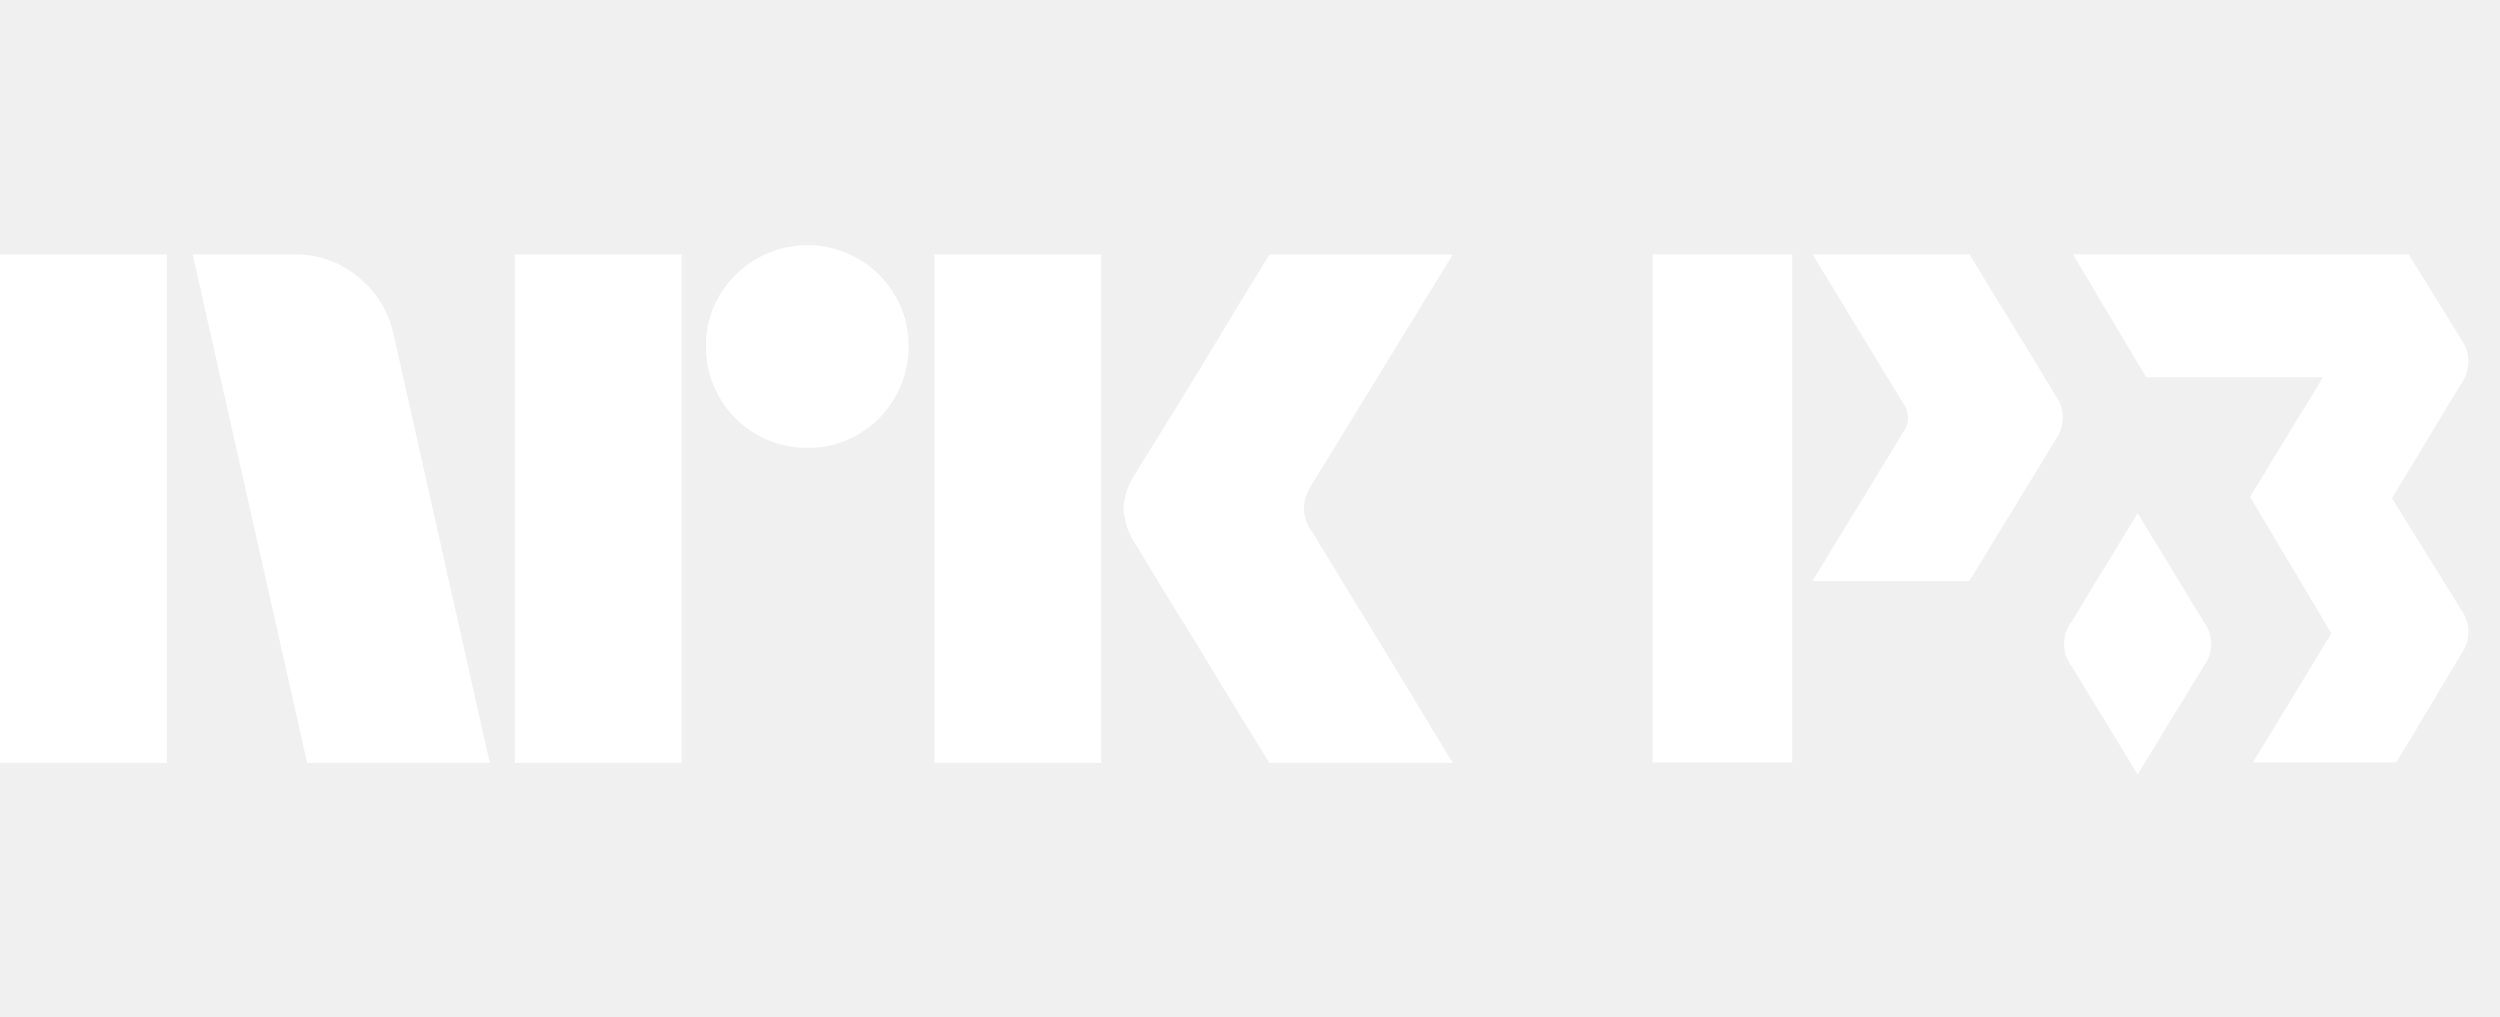
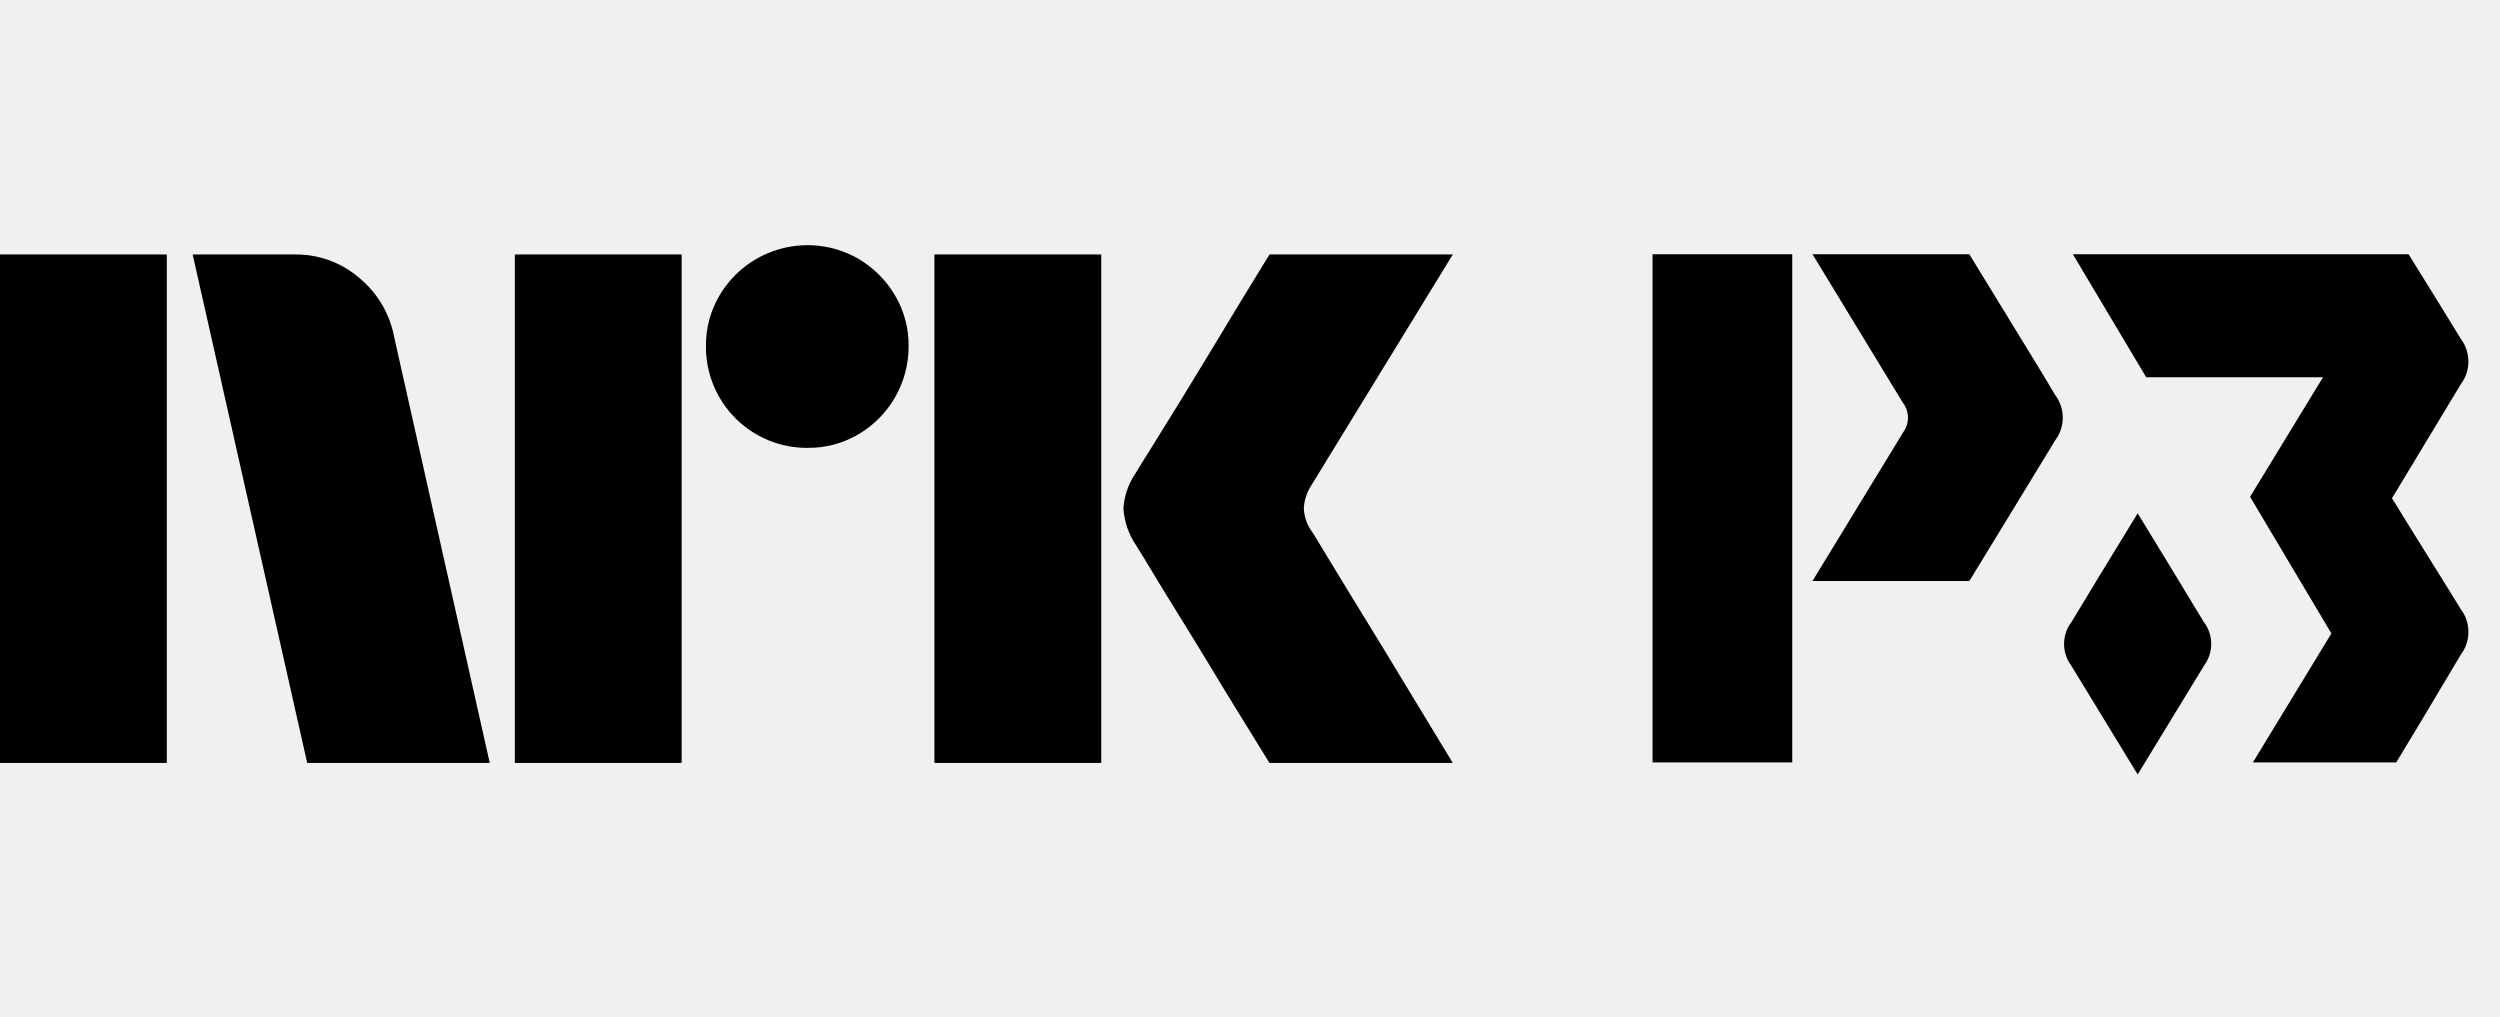
- <svg xmlns="http://www.w3.org/2000/svg" viewBox="0 0 59 24">
-   <path fill="#fff" d="M46.476 6h-3.701s2.103 3.453 2.127 3.496a.582.582 0 0 1 .014.705l-2.141 3.51h3.702s1.785-2.92 2.029-3.325a.886.886 0 0 0-.01-1.072c-.263-.448-.264-.448-2.02-3.314ZM42.297 6H39v11.993h3.297V6ZM58.07 7.987A324.263 324.263 0 0 0 56.842 6h-7.922l1.73 2.903h4.173l-1.721 2.822 1.919 3.224-1.852 3.043h3.382c.544-.89 1.357-2.265 1.527-2.547a.888.888 0 0 0-.01-1.077c-.17-.289-1.075-1.725-1.617-2.61l1.627-2.695a.89.89 0 0 0-.01-1.076ZM50.449 12.114c-.522.852-1.394 2.28-1.557 2.558a.856.856 0 0 0-.01 1.037c.164.271 1.043 1.71 1.567 2.568.523-.857 1.402-2.296 1.566-2.568a.856.856 0 0 0-.01-1.037 393.427 393.427 0 0 0-1.556-2.558ZM0 18.006v-12h3.937v12H0Zm9.294-10.09 2.264 10.09H7.25l-2.703-12h2.416a2.276 2.276 0 0 1 1.513.55c.42.346.71.826.819 1.36Zm2.856 10.09v-12h3.937v12H12.15Zm6.91-7.436a2.383 2.383 0 0 1-2.4-2.4 2.303 2.303 0 0 1 .322-1.2 2.412 2.412 0 0 1 3.278-.862c.356.21.653.506.862.862.215.363.326.778.321 1.2a2.4 2.4 0 0 1-1.183 2.079 2.303 2.303 0 0 1-1.2.32Zm2.992 7.436v-12h3.937v12h-3.937Zm8.922-5.442c.01.011.095.15.253.414s.364.602.617 1.014a327.152 327.152 0 0 1 1.597 2.62c.247.41.529.876.845 1.394H29.96c-.27-.44-.516-.837-.736-1.192-.22-.355-.453-.738-.7-1.149-.248-.41-.493-.81-.736-1.2-.242-.389-.45-.73-.625-1.022-.175-.293-.296-.49-.363-.592a1.75 1.75 0 0 1-.287-.845c.016-.29.11-.57.27-.811.067-.113.191-.313.372-.6a182.106 182.106 0 0 0 1.37-2.23c.247-.412.48-.798.7-1.159l.735-1.2h4.326l-3.346 5.46a1.079 1.079 0 0 0-.17.54c.012.202.082.396.203.558Z" />
+ <svg xmlns="http://www.w3.org/2000/svg" viewBox="0 0 59 24" fill="currentColor">
+   <path d="M46.476 6h-3.701s2.103 3.453 2.127 3.496a.582.582 0 0 1 .014.705l-2.141 3.51h3.702s1.785-2.92 2.029-3.325a.886.886 0 0 0-.01-1.072c-.263-.448-.264-.448-2.02-3.314ZM42.297 6H39v11.993h3.297V6ZM58.07 7.987A324.263 324.263 0 0 0 56.842 6h-7.922l1.73 2.903h4.173l-1.721 2.822 1.919 3.224-1.852 3.043h3.382c.544-.89 1.357-2.265 1.527-2.547a.888.888 0 0 0-.01-1.077c-.17-.289-1.075-1.725-1.617-2.61l1.627-2.695a.89.89 0 0 0-.01-1.076ZM50.449 12.114c-.522.852-1.394 2.28-1.557 2.558a.856.856 0 0 0-.01 1.037c.164.271 1.043 1.71 1.567 2.568.523-.857 1.402-2.296 1.566-2.568a.856.856 0 0 0-.01-1.037 393.427 393.427 0 0 0-1.556-2.558ZM0 18.006v-12h3.937v12H0Zm9.294-10.09 2.264 10.09H7.25l-2.703-12h2.416a2.276 2.276 0 0 1 1.513.55c.42.346.71.826.819 1.36Zm2.856 10.09v-12h3.937v12H12.15Zm6.91-7.436a2.383 2.383 0 0 1-2.4-2.4 2.303 2.303 0 0 1 .322-1.2 2.412 2.412 0 0 1 3.278-.862c.356.21.653.506.862.862.215.363.326.778.321 1.2a2.4 2.4 0 0 1-1.183 2.079 2.303 2.303 0 0 1-1.2.32Zm2.992 7.436v-12h3.937v12h-3.937Zm8.922-5.442c.01.011.095.15.253.414s.364.602.617 1.014a327.152 327.152 0 0 1 1.597 2.62c.247.41.529.876.845 1.394H29.96c-.27-.44-.516-.837-.736-1.192-.22-.355-.453-.738-.7-1.149-.248-.41-.493-.81-.736-1.2-.242-.389-.45-.73-.625-1.022-.175-.293-.296-.49-.363-.592a1.75 1.75 0 0 1-.287-.845c.016-.29.11-.57.27-.811.067-.113.191-.313.372-.6a182.106 182.106 0 0 0 1.37-2.23c.247-.412.48-.798.7-1.159l.735-1.2h4.326l-3.346 5.46a1.079 1.079 0 0 0-.17.54c.012.202.082.396.203.558Z" />
</svg>
